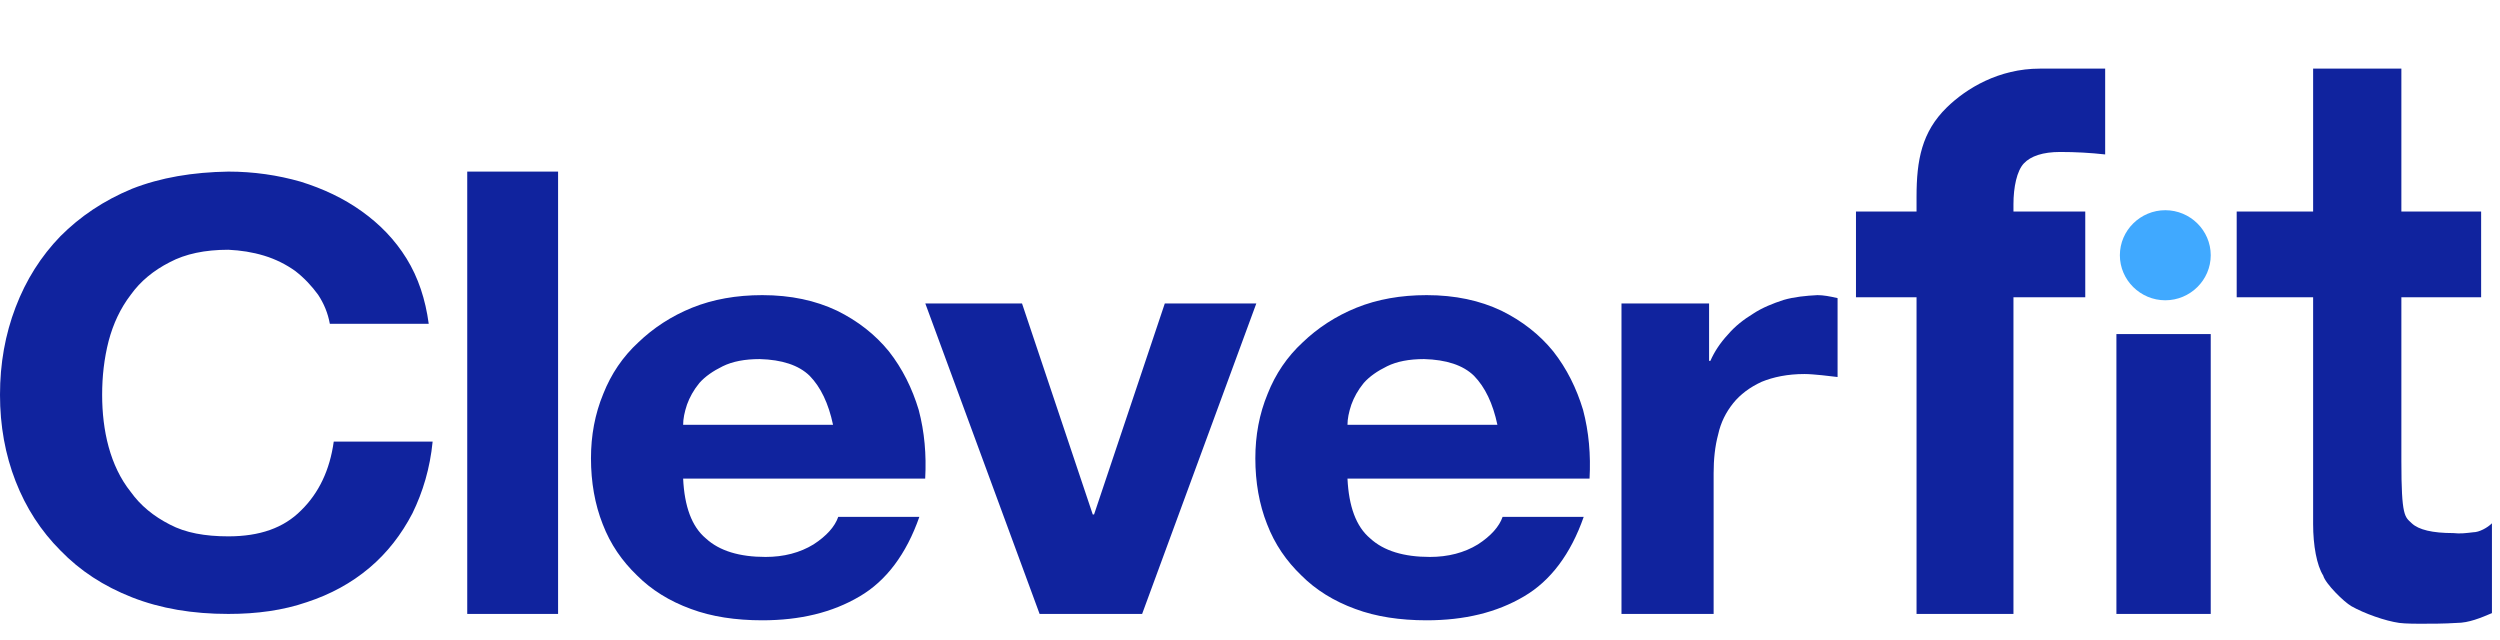
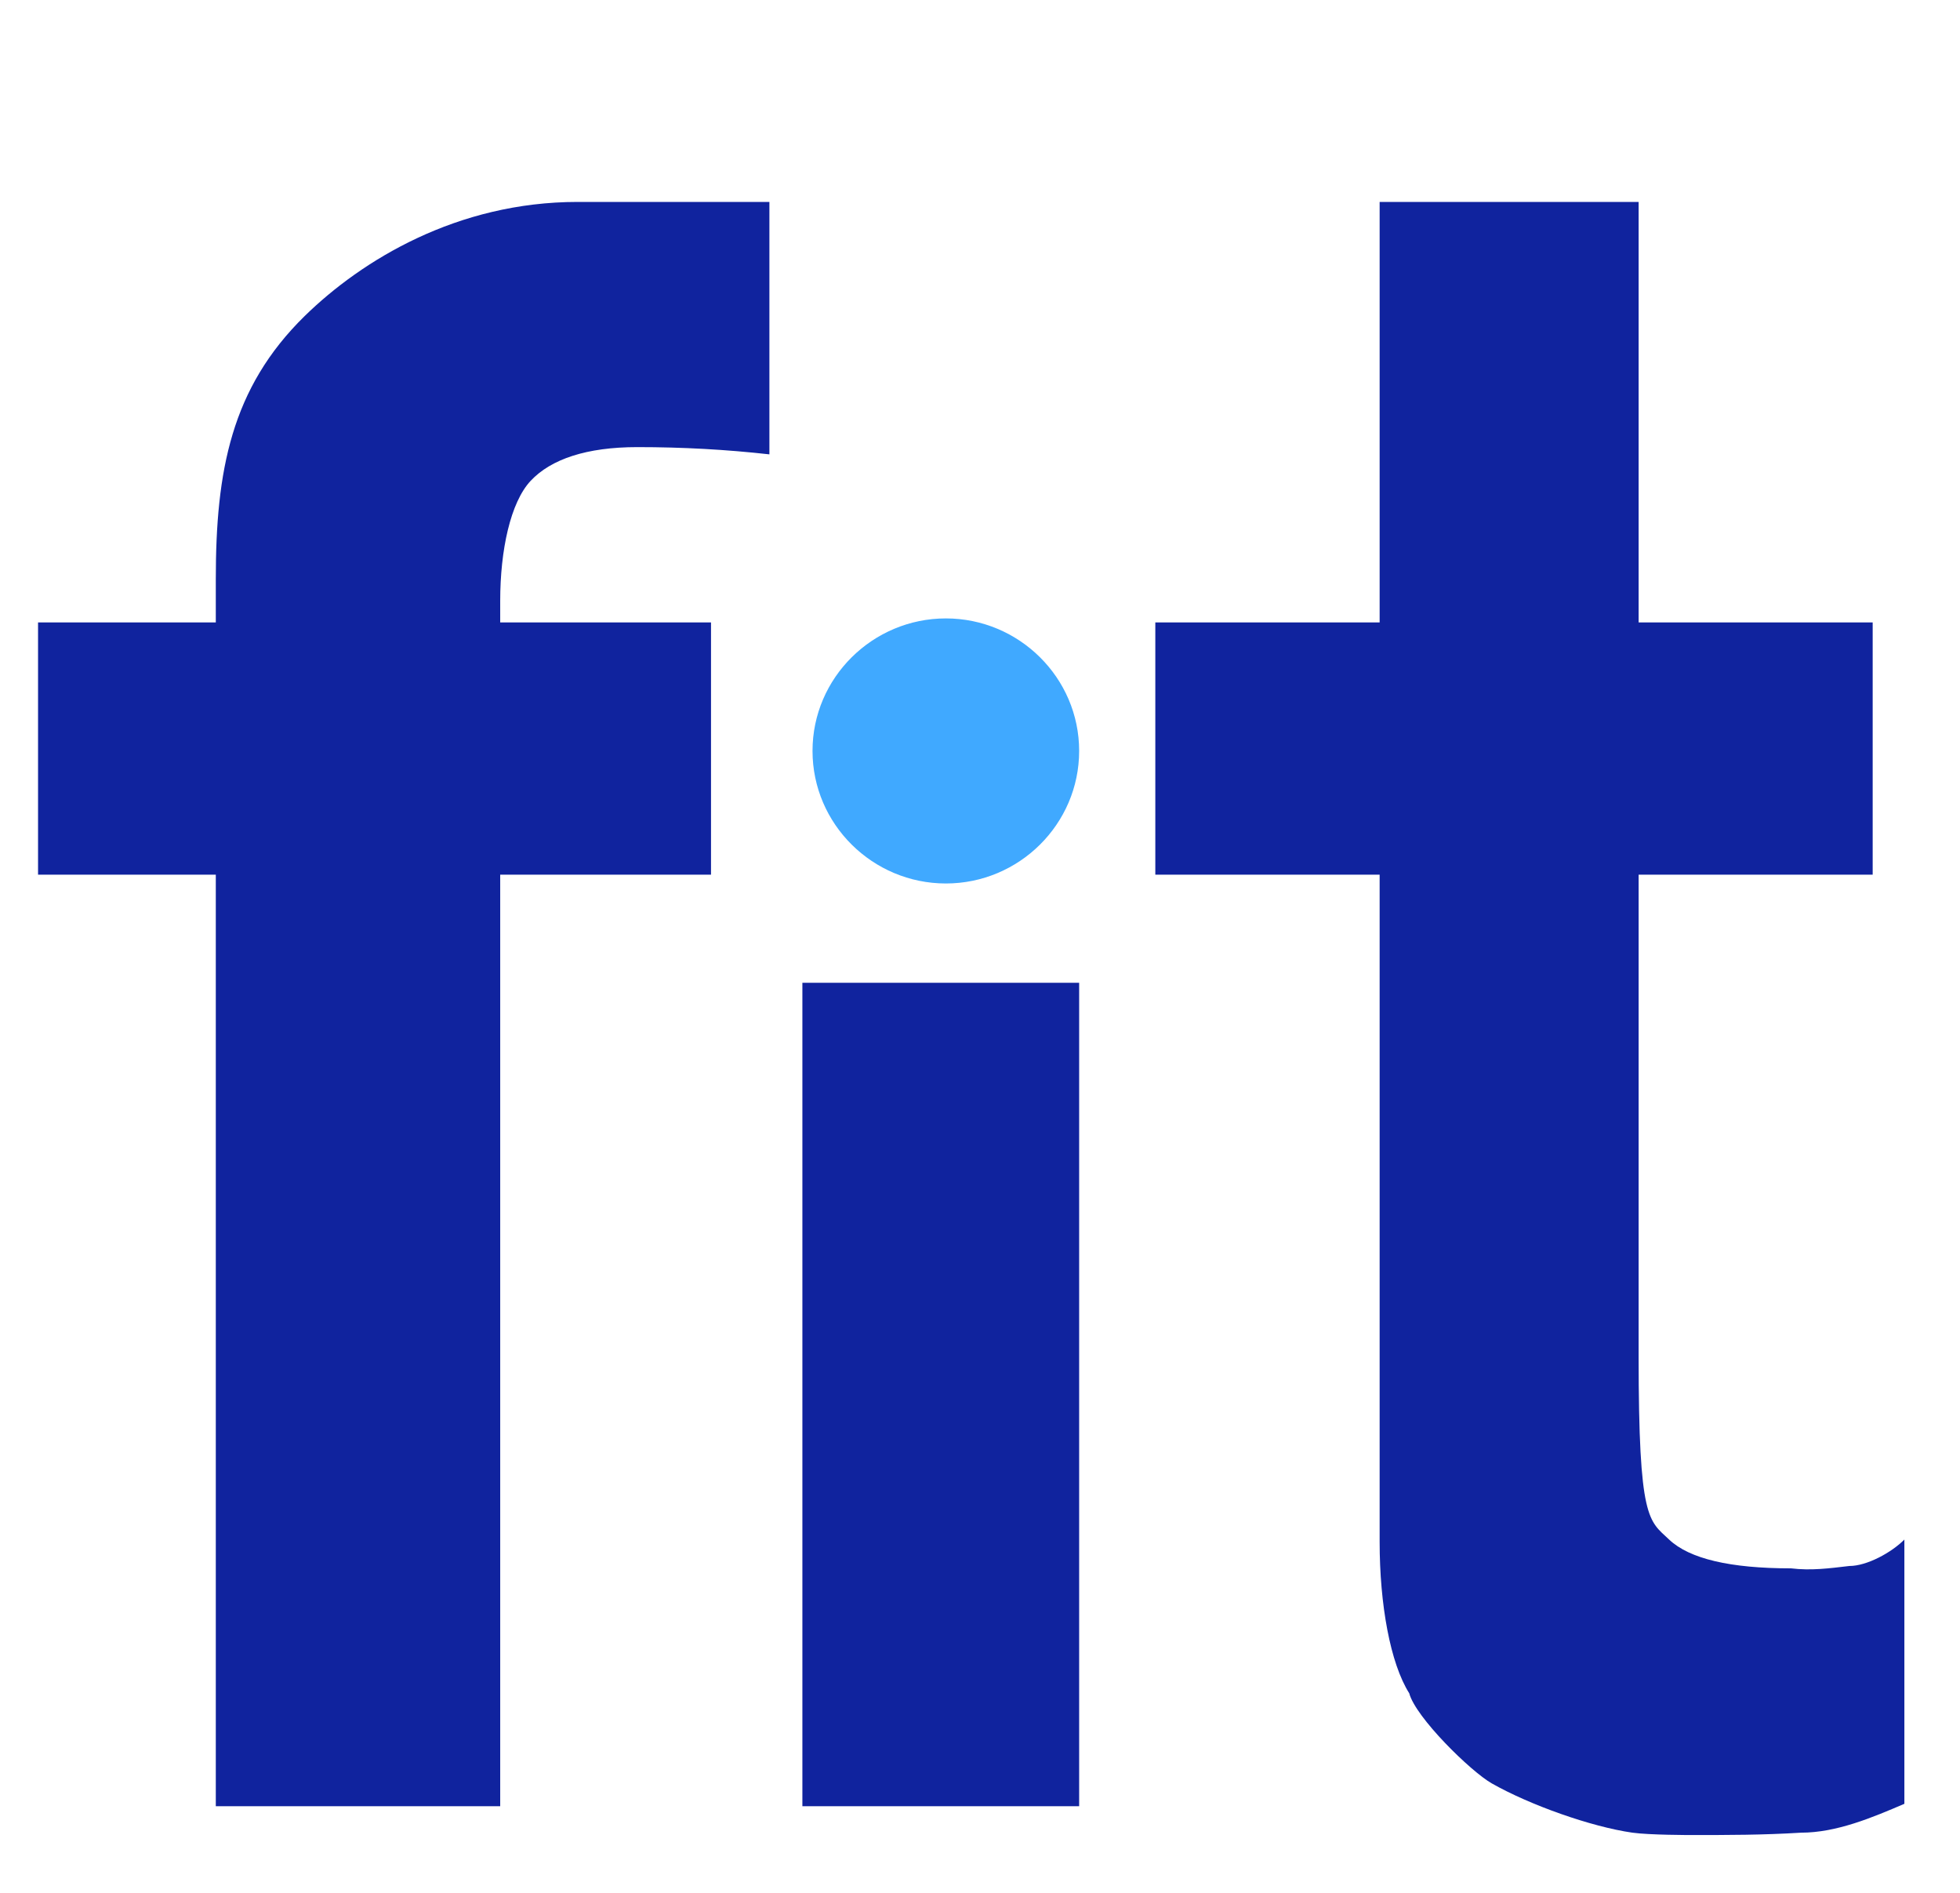
- <svg xmlns="http://www.w3.org/2000/svg" width="133" height="34" viewBox="0 0 133 34" fill="none">
-   <path d="M86.263 16.146H90.923V19.199H90.992C91.2 18.722 91.51 18.245 91.925 17.799C92.304 17.354 92.753 17.004 93.271 16.686C93.754 16.368 94.307 16.146 94.894 15.955C95.446 15.796 96.067 15.732 96.689 15.701C96.999 15.701 97.345 15.764 97.759 15.86V20.057C97.517 20.026 97.241 19.994 96.93 19.962C96.585 19.93 96.275 19.898 95.998 19.898C95.101 19.898 94.341 20.057 93.72 20.312C93.098 20.598 92.581 20.98 92.201 21.456C91.821 21.933 91.545 22.474 91.407 23.11C91.234 23.746 91.165 24.446 91.165 25.177V32.661H86.263V16.146Z" fill="#10239E" />
-   <path d="M79.662 22.601C79.42 21.456 79.005 20.598 78.419 19.994C77.832 19.421 76.934 19.135 75.76 19.103C74.966 19.103 74.31 19.23 73.793 19.485C73.275 19.739 72.86 20.026 72.55 20.375C72.239 20.757 72.032 21.139 71.894 21.52C71.756 21.933 71.686 22.283 71.686 22.601H79.662ZM71.686 25.463C71.756 26.926 72.135 28.007 72.895 28.643C73.62 29.311 74.69 29.629 76.071 29.629C77.038 29.629 77.901 29.407 78.626 28.961C79.316 28.516 79.765 28.007 79.938 27.498H84.253C83.563 29.47 82.492 30.901 81.077 31.728C79.627 32.587 77.901 33 75.898 33C74.483 33 73.206 32.809 72.101 32.396C70.962 31.982 69.995 31.378 69.235 30.615C68.441 29.852 67.82 28.961 67.406 27.88C66.991 26.831 66.784 25.654 66.784 24.382C66.784 23.174 66.991 22.029 67.44 20.948C67.854 19.898 68.476 18.976 69.304 18.213C70.098 17.45 71.065 16.814 72.17 16.368C73.275 15.923 74.517 15.701 75.898 15.701C77.418 15.701 78.729 15.987 79.869 16.527C80.973 17.068 81.906 17.799 82.63 18.69C83.356 19.612 83.873 20.662 84.219 21.806C84.529 22.983 84.633 24.191 84.564 25.463H71.686Z" fill="#10239E" />
-   <path d="M60.761 32.661H55.307L49.227 16.146H54.372L58.135 27.371H58.204L61.967 16.146H66.835L60.761 32.661Z" fill="#10239E" />
-   <path d="M44.318 22.601C44.076 21.456 43.662 20.598 43.075 19.994C42.488 19.421 41.59 19.135 40.417 19.103C39.623 19.103 38.967 19.23 38.449 19.485C37.931 19.739 37.517 20.026 37.206 20.375C36.895 20.757 36.688 21.139 36.55 21.52C36.412 21.933 36.343 22.283 36.343 22.601H44.318ZM36.343 25.463C36.412 26.926 36.792 28.007 37.551 28.643C38.276 29.311 39.346 29.629 40.727 29.629C41.694 29.629 42.557 29.407 43.282 28.961C43.972 28.516 44.421 28.007 44.594 27.498H48.909C48.219 29.47 47.149 30.901 45.733 31.728C44.283 32.587 42.557 33 40.555 33C39.139 33 37.862 32.809 36.757 32.396C35.618 31.982 34.651 31.378 33.892 30.615C33.098 29.852 32.476 28.961 32.062 27.88C31.648 26.831 31.44 25.654 31.44 24.382C31.44 23.174 31.648 22.029 32.096 20.948C32.511 19.898 33.132 18.976 33.961 18.213C34.755 17.45 35.721 16.814 36.826 16.368C37.931 15.923 39.174 15.701 40.555 15.701C42.074 15.701 43.386 15.987 44.525 16.527C45.63 17.068 46.562 17.799 47.287 18.69C48.012 19.612 48.53 20.662 48.875 21.806C49.186 22.983 49.289 24.191 49.22 25.463H36.343Z" fill="#10239E" />
-   <path d="M24.857 9.129H29.69V32.661H24.857V9.129Z" fill="#10239E" />
-   <path d="M17.547 17.225C17.444 16.658 17.236 16.154 16.924 15.681C16.578 15.209 16.198 14.799 15.713 14.421C15.229 14.075 14.675 13.791 14.052 13.602C13.429 13.413 12.806 13.318 12.148 13.287C10.902 13.287 9.864 13.507 9.033 13.948C8.168 14.389 7.476 14.957 6.957 15.681C6.403 16.406 6.022 17.225 5.78 18.138C5.538 19.083 5.434 20.028 5.434 21.005C5.434 21.95 5.538 22.895 5.78 23.777C6.022 24.659 6.403 25.478 6.957 26.171C7.476 26.896 8.168 27.463 9.033 27.904C9.864 28.345 10.902 28.534 12.148 28.534C13.809 28.534 15.09 28.093 16.024 27.148C16.959 26.234 17.547 25.006 17.755 23.494H23.016C22.877 24.911 22.497 26.171 21.943 27.305C21.354 28.439 20.593 29.416 19.659 30.204C18.689 31.023 17.582 31.621 16.336 32.031C15.055 32.472 13.671 32.661 12.148 32.661C10.245 32.661 8.549 32.377 7.026 31.779C5.503 31.18 4.257 30.361 3.219 29.29C2.18 28.25 1.384 27.022 0.831 25.604C0.277 24.187 0 22.643 0 21.005C0 19.335 0.277 17.792 0.831 16.343C1.384 14.893 2.18 13.633 3.219 12.562C4.257 11.523 5.503 10.672 7.026 10.042C8.549 9.444 10.245 9.16 12.148 9.129C13.498 9.129 14.778 9.318 15.99 9.664C17.201 10.042 18.274 10.546 19.243 11.239C20.212 11.932 21.008 12.751 21.631 13.759C22.254 14.768 22.635 15.933 22.808 17.225H17.547Z" fill="#10239E" />
-   <path d="M127.753 11.255H131.996V15.816H127.753V24.533C127.753 27.5 127.937 27.491 128.305 27.839C128.673 28.186 129.41 28.36 130.515 28.36C130.883 28.404 131.205 28.36 131.573 28.317C131.896 28.317 132.341 28.071 132.571 27.839V32.618C131.996 32.863 131.343 33.139 130.699 33.139C130.008 33.183 129.364 33.183 128.719 33.183C128.676 33.183 127.947 33.183 127.641 33.139C126.893 33.033 125.781 32.639 125.091 32.248C124.707 32.031 123.71 31.054 123.595 30.619C123.25 30.076 123.058 29.012 123.058 27.882V15.816H118.992V11.255H123.058V3.651H127.753V11.255Z" fill="#10239E" />
-   <path fill-rule="evenodd" clip-rule="evenodd" d="M98.738 15.816H101.96V32.661H107.116V15.816H110.936L110.936 11.255H107.116L107.116 10.864C107.116 9.951 107.3 9.085 107.668 8.694C108.036 8.303 108.681 8.085 109.601 8.085C110.43 8.085 111.212 8.129 111.995 8.216V3.651L110.246 3.651L108.52 3.651C106.333 3.651 104.607 4.704 103.571 5.715C102.236 7.019 101.96 8.517 101.96 10.473L101.96 11.255H98.738L98.738 15.816ZM117.611 17.771H112.593V32.661H117.611V17.771Z" fill="#10239E" />
-   <path d="M117.611 13.579C117.611 14.902 116.517 15.975 115.194 15.975V15.975C113.871 15.975 112.777 14.902 112.777 13.579V13.579C112.777 12.255 113.871 11.183 115.194 11.183V11.183C116.517 11.183 117.611 12.255 117.611 13.579V13.579Z" fill="#40A9FF" />
+ <svg xmlns="http://www.w3.org/2000/svg" width="29" height="28" viewBox="0 0 29 28" fill="none">
+   <path d="M24.245 9.207H27.708V12.939H24.245V20.07C24.245 22.497 24.395 22.489 24.696 22.774C24.996 23.058 25.597 23.2 26.499 23.2C26.8 23.236 27.063 23.2 27.363 23.165C27.626 23.165 27.99 22.963 28.177 22.774V26.683C27.708 26.884 27.175 27.11 26.649 27.11C26.086 27.145 25.56 27.145 25.034 27.145C24.999 27.145 24.404 27.145 24.153 27.11C23.543 27.023 22.636 26.701 22.072 26.381C21.759 26.203 20.945 25.404 20.851 25.048C20.57 24.604 20.413 23.733 20.413 22.809V12.939H17.094V9.207H20.413V2.987H24.245V9.207Z" fill="#10239E" />
+   <path fill-rule="evenodd" clip-rule="evenodd" d="M0.563 12.939H3.193V26.719H7.401V12.939H10.52L10.52 9.207H7.401L7.401 8.887C7.401 8.141 7.552 7.432 7.852 7.112C8.153 6.792 8.679 6.614 9.43 6.614C10.106 6.614 10.745 6.65 11.384 6.721V2.987L9.956 2.987L8.547 2.987C6.763 2.987 5.354 3.848 4.508 4.675C3.419 5.742 3.193 6.968 3.193 8.567L3.193 9.207H0.563L0.563 12.939ZM15.967 14.538H11.872V26.719H15.967V14.538Z" fill="#10239E" />
+   <path d="M15.967 11.108C15.967 12.191 15.078 13.069 13.995 13.069C12.912 13.069 12.022 12.191 12.022 11.108C12.022 10.026 12.912 9.148 13.995 9.148C15.078 9.148 15.967 10.026 15.967 11.108Z" fill="#40A9FF" />
</svg>
